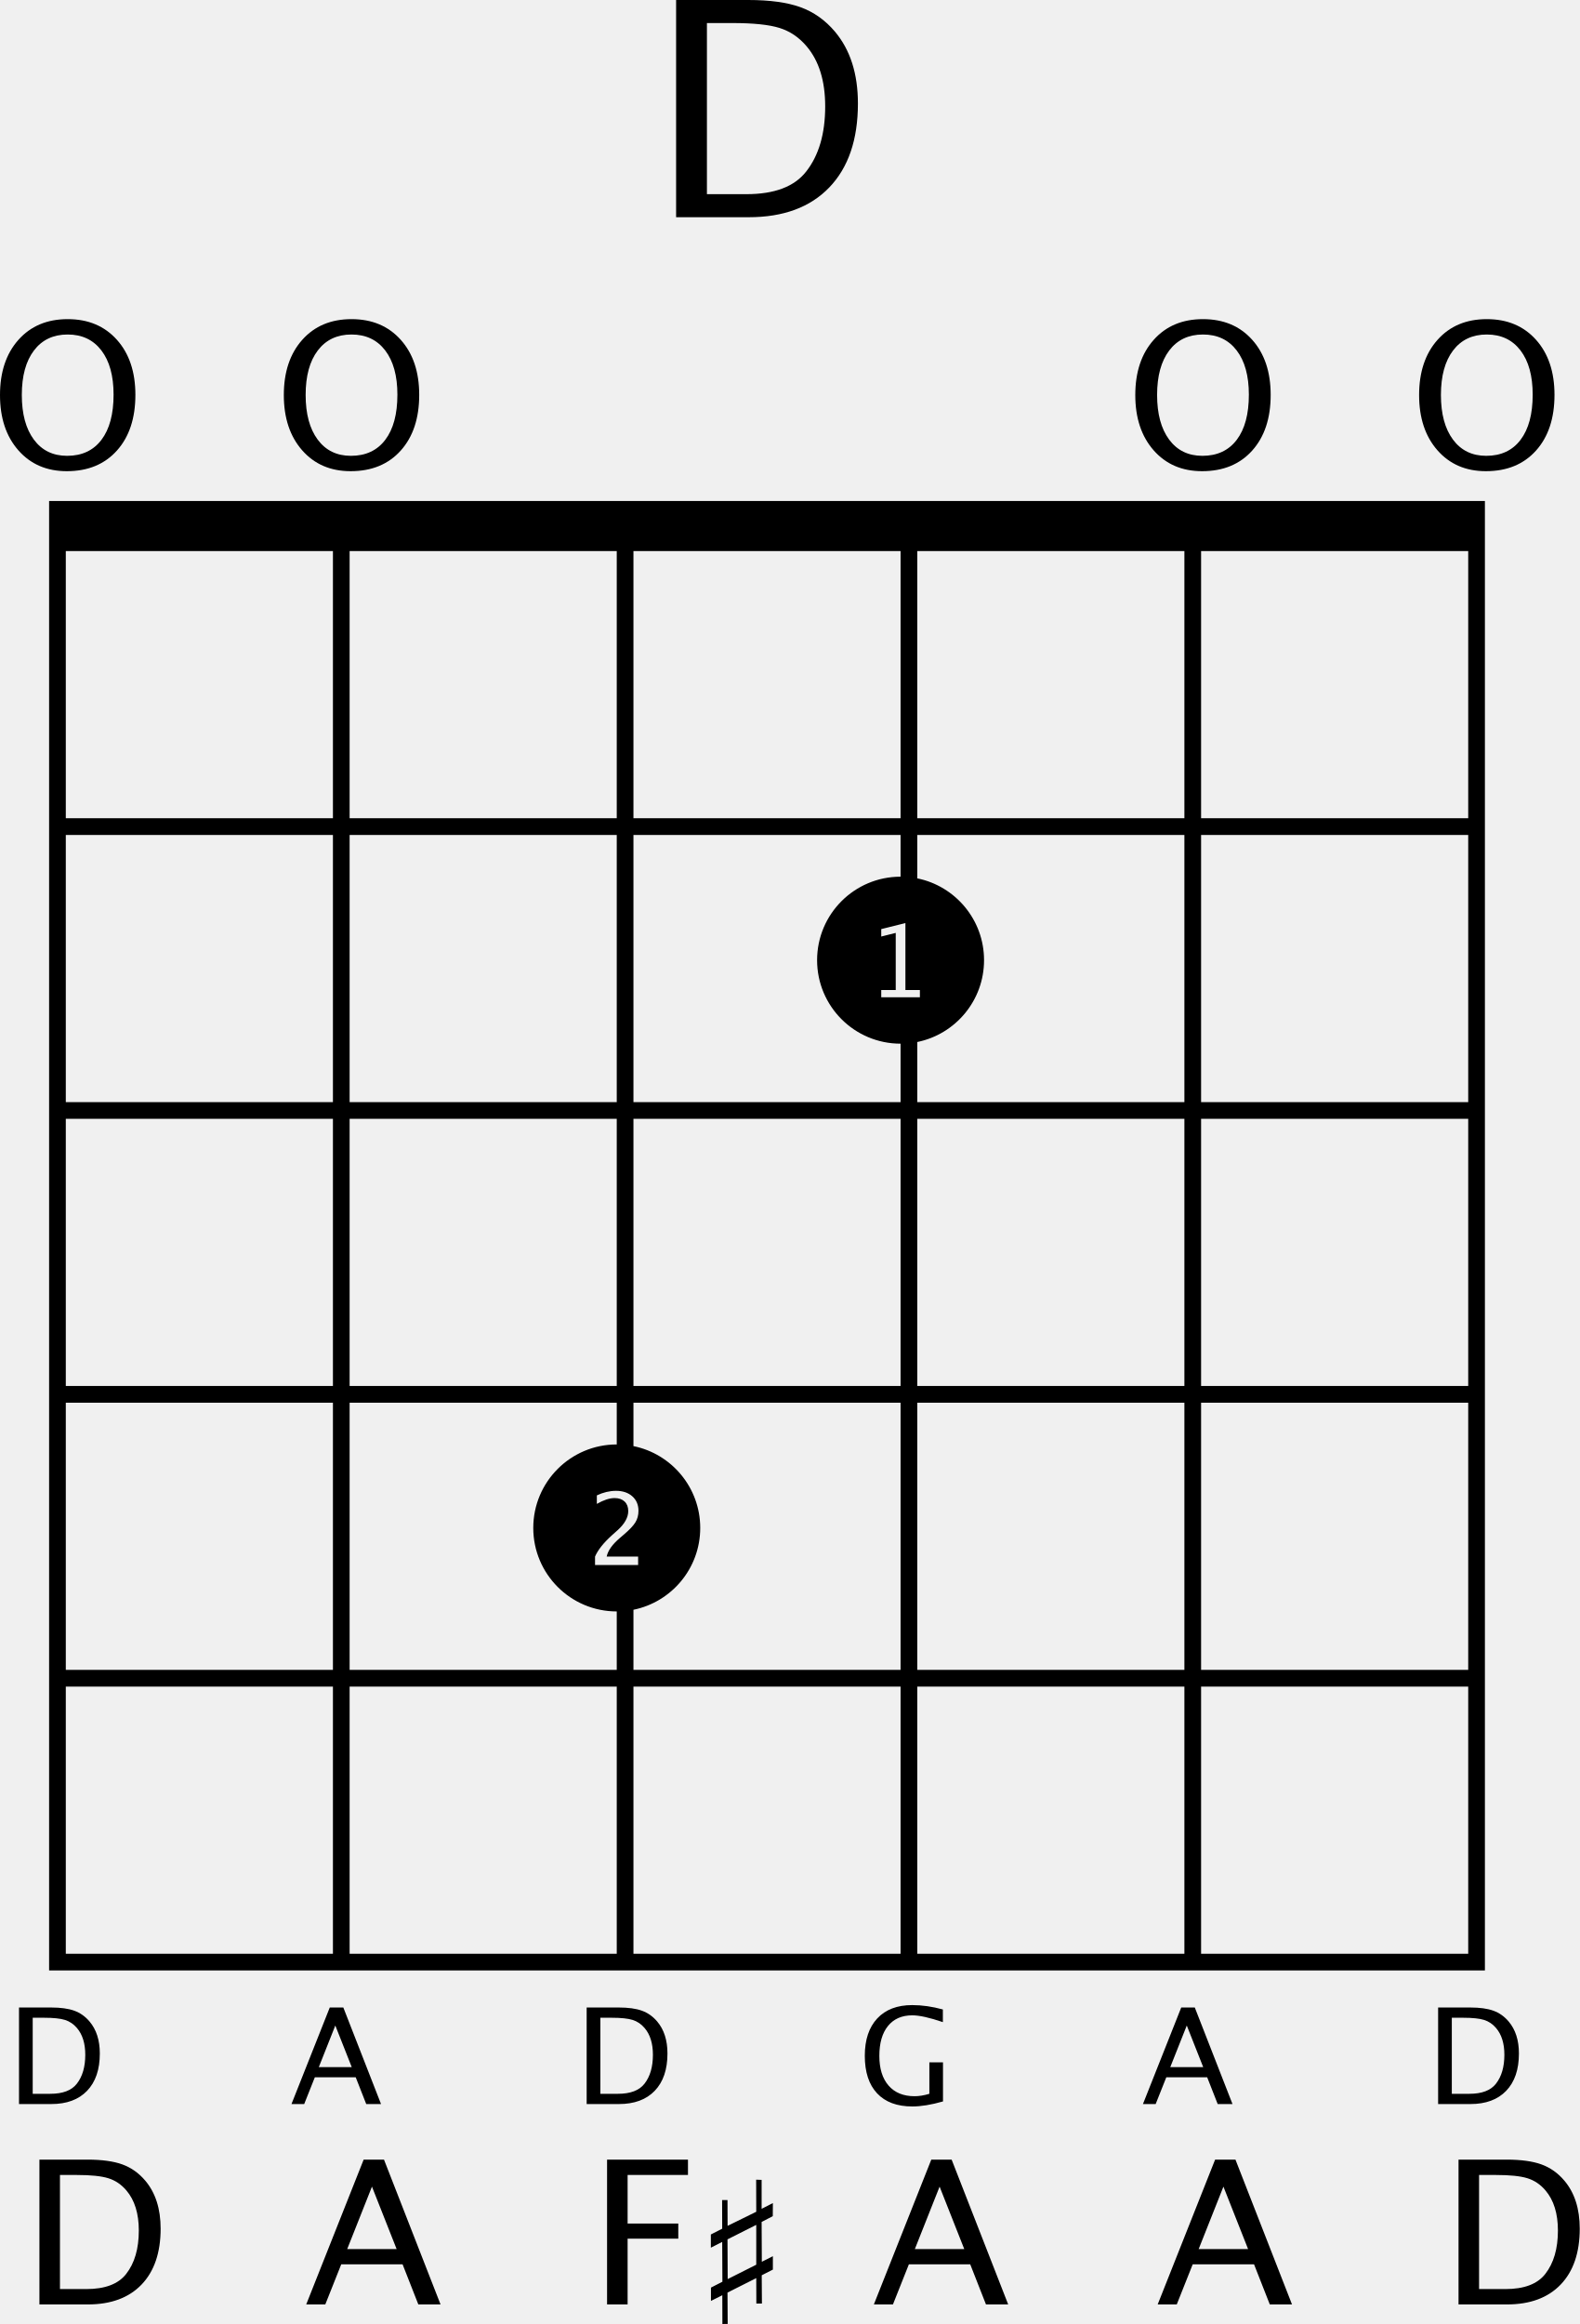
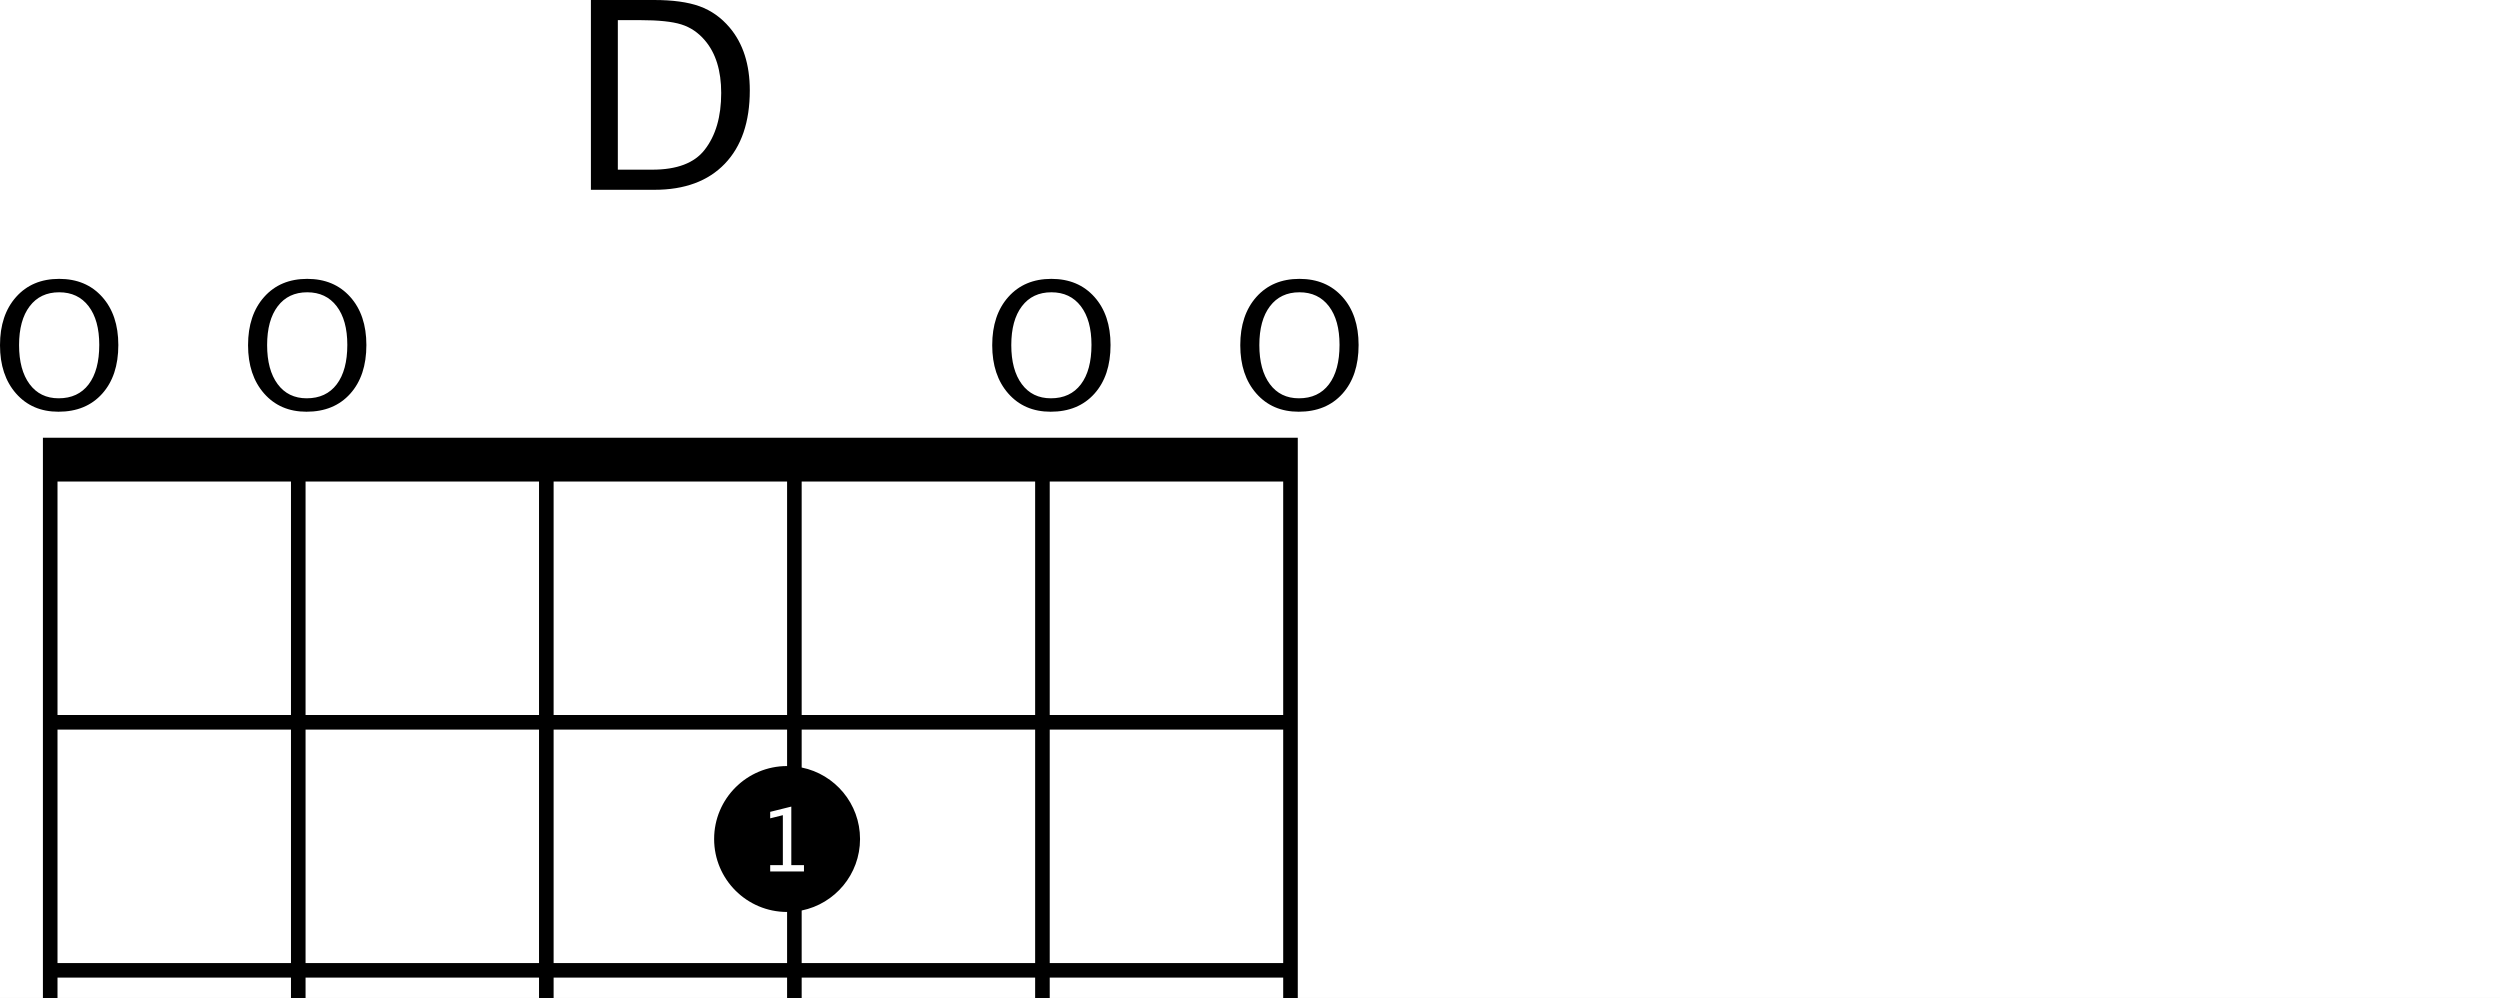
- <svg xmlns="http://www.w3.org/2000/svg" style="fill-opacity:1; color-rendering:auto; color-interpolation:auto; text-rendering:auto; stroke:black; stroke-linecap:square; stroke-miterlimit:10; shape-rendering:auto; stroke-opacity:1; fill:black; stroke-dasharray:none; font-weight:normal; stroke-width:1; font-family:'Dialog'; font-style:normal; stroke-linejoin:miter; font-size:12px; stroke-dashoffset:0; image-rendering:auto;">
+ <svg xmlns="http://www.w3.org/2000/svg" style="fill-opacity:1; color-rendering:auto; color-interpolation:auto; text-rendering:auto; stroke:black; stroke-linecap:square; stroke-miterlimit:10; shape-rendering:auto; stroke-opacity:1; fill:black; stroke-dasharray:none; font-weight:normal; stroke-width:1; font-family:'Dialog'; font-style:normal; stroke-linejoin:miter; font-size:12px; stroke-dashoffset:0; image-rendering:auto;" width="514" height="205">
  <defs id="genericDefs" />
  <g>
-     <g>
-       <path style="stroke:none;" d="M131.588 4.14 Q137.257 4.14 140.079 5.023 Q142.9 5.906 144.93 8.306 Q148.279 12.234 148.279 19.116 Q148.279 26.446 144.877 30.797 Q141.713 34.884 134.12 34.884 L127.027 34.884 L127.027 4.14 ZM121.49 0 L121.49 39.023 L134.542 39.023 Q143.875 39.023 149.017 33.671 Q154.159 28.318 154.159 18.589 Q154.159 10.573 150.019 5.669 Q147.409 2.584 143.836 1.292 Q140.263 0 134.462 0 ZM12.164 60.094 Q16.031 60.094 18.22 62.959 Q20.408 65.824 20.408 70.904 Q20.408 76.143 18.229 79.017 Q16.049 81.891 12.059 81.891 Q8.244 81.891 6.082 78.973 Q3.92 76.055 3.92 70.957 Q3.92 65.842 6.1 62.968 Q8.279 60.094 12.164 60.094 ZM63.164 60.094 Q67.031 60.094 69.22 62.959 Q71.408 65.824 71.408 70.904 Q71.408 76.143 69.228 79.017 Q67.049 81.891 63.059 81.891 Q59.244 81.891 57.082 78.973 Q54.92 76.055 54.92 70.957 Q54.92 65.842 57.1 62.968 Q59.279 60.094 63.164 60.094 ZM216.164 60.094 Q220.031 60.094 222.22 62.959 Q224.408 65.824 224.408 70.904 Q224.408 76.143 222.228 79.017 Q220.049 81.891 216.059 81.891 Q212.244 81.891 210.082 78.973 Q207.92 76.055 207.92 70.957 Q207.92 65.842 210.1 62.968 Q212.279 60.094 216.164 60.094 ZM267.164 60.094 Q271.031 60.094 273.22 62.959 Q275.408 65.824 275.408 70.904 Q275.408 76.143 273.228 79.017 Q271.049 81.891 267.059 81.891 Q263.244 81.891 261.082 78.973 Q258.92 76.055 258.92 70.957 Q258.92 65.842 261.1 62.968 Q263.279 60.094 267.164 60.094 ZM12.164 57.334 Q6.627 57.334 3.313 61.052 Q0 64.769 0 70.975 Q0 77.144 3.296 80.897 Q6.592 84.65 12.006 84.65 Q17.684 84.65 21.006 80.95 Q24.328 77.25 24.328 70.939 Q24.328 64.752 21.006 61.043 Q17.684 57.334 12.164 57.334 ZM63.164 57.334 Q57.627 57.334 54.313 61.052 Q51 64.769 51 70.975 Q51 77.144 54.296 80.897 Q57.592 84.65 63.006 84.65 Q68.684 84.65 72.006 80.95 Q75.328 77.25 75.328 70.939 Q75.328 64.752 72.006 61.043 Q68.684 57.334 63.164 57.334 ZM216.164 57.334 Q210.627 57.334 207.314 61.052 Q204 64.769 204 70.975 Q204 77.144 207.296 80.897 Q210.592 84.65 216.006 84.65 Q221.684 84.65 225.006 80.95 Q228.328 77.25 228.328 70.939 Q228.328 64.752 225.006 61.043 Q221.684 57.334 216.164 57.334 ZM267.164 57.334 Q261.627 57.334 258.313 61.052 Q255 64.769 255 70.975 Q255 77.144 258.296 80.897 Q261.592 84.65 267.006 84.65 Q272.684 84.65 276.006 80.95 Q279.328 77.25 279.328 70.939 Q279.328 64.752 276.006 61.043 Q272.684 57.334 267.164 57.334 ZM59.824 99 L59.824 147 L11.824 147 L11.824 99 ZM110.824 99 L110.824 147 L62.824 147 L62.824 99 ZM161.824 99 L161.824 147 L113.824 147 L113.824 99 ZM212.824 99 L212.824 147 L164.824 147 L164.824 99 ZM263.824 99 L263.824 147 L215.824 147 L215.824 99 ZM162.694 165.833 L162.694 177.866 L165.296 177.866 L165.296 179.167 L158.352 179.167 L158.352 177.866 L160.954 177.866 L160.954 167.6 L158.352 168.25 L158.352 166.915 L162.694 165.833 ZM59.824 150 L59.824 198 L11.824 198 L11.824 150 ZM110.824 150 L110.824 198 L62.824 198 L62.824 150 ZM161.824 150 L161.824 157.5 C153.54 157.5 146.824 164.216 146.824 172.5 C146.824 180.784 153.54 187.5 161.824 187.5 L161.824 198 L113.824 198 L113.824 150 ZM212.824 150 L212.824 198 L164.824 198 L164.824 187.2 L164.824 187.2 C171.671 185.81 176.824 179.757 176.824 172.5 C176.824 165.243 171.671 159.19 164.824 157.8 L164.824 157.8 L164.824 150 ZM263.824 150 L263.824 198 L215.824 198 L215.824 150 ZM59.824 201 L59.824 249 L11.824 249 L11.824 201 ZM110.824 201 L110.824 249 L62.824 249 L62.824 201 ZM161.824 201 L161.824 249 L113.824 249 L113.824 201 ZM212.824 201 L212.824 249 L164.824 249 L164.824 201 ZM263.824 201 L263.824 249 L215.824 249 L215.824 201 ZM110.684 267.834 Q112.512 267.834 113.619 268.818 Q114.727 269.802 114.727 271.428 Q114.727 272.597 114.168 273.502 Q113.61 274.408 112.09 275.7 L111.422 276.271 Q109.339 278.038 109.014 279.646 L114.665 279.646 L114.665 281.166 L106.922 281.166 L106.922 279.646 Q107.678 277.879 109.981 275.796 L110.974 274.909 Q112.89 273.177 112.89 271.472 Q112.89 270.382 112.235 269.758 Q111.58 269.134 110.438 269.134 Q109.084 269.134 107.247 270.18 L107.247 268.651 Q108.978 267.834 110.684 267.834 ZM59.824 252 L59.824 300 L11.824 300 L11.824 252 ZM110.824 252 L110.824 259.5 C102.54 259.5 95.824 266.216 95.824 274.5 C95.824 282.784 102.54 289.5 110.824 289.5 L110.824 300 L62.824 300 L62.824 252 ZM161.824 252 L161.824 300 L113.824 300 L113.824 289.2 L113.824 289.2 C120.671 287.81 125.824 281.757 125.824 274.5 C125.824 267.243 120.671 261.19 113.824 259.8 L113.824 259.8 L113.824 252 ZM212.824 252 L212.824 300 L164.824 300 L164.824 252 ZM263.824 252 L263.824 300 L215.824 300 L215.824 252 ZM59.824 303 L59.824 351 L11.824 351 L11.824 303 ZM110.824 303 L110.824 351 L62.824 351 L62.824 303 ZM161.824 303 L161.824 351 L113.824 351 L113.824 303 ZM212.824 303 L212.824 351 L164.824 351 L164.824 303 ZM263.824 303 L263.824 351 L215.824 351 L215.824 303 ZM8.824 90 L8.824 96 L8.824 354 L266.824 354 L266.824 96 L266.824 90 ZM60.252 363.891 L63.205 371.367 L57.287 371.367 L60.252 363.891 ZM213.252 363.891 L216.205 371.367 L210.287 371.367 L213.252 363.891 ZM7.904 362.496 Q10.424 362.496 11.678 362.889 Q12.932 363.281 13.834 364.348 Q15.322 366.094 15.322 369.152 Q15.322 372.41 13.81 374.344 Q12.404 376.16 9.029 376.16 L5.877 376.16 L5.877 362.496 ZM109.904 362.496 Q112.424 362.496 113.678 362.889 Q114.932 363.281 115.834 364.348 Q117.322 366.094 117.322 369.152 Q117.322 372.41 115.811 374.344 Q114.404 376.16 111.029 376.16 L107.877 376.16 L107.877 362.496 ZM262.904 362.496 Q265.424 362.496 266.678 362.889 Q267.932 363.281 268.834 364.348 Q270.322 366.094 270.322 369.152 Q270.322 372.41 268.81 374.344 Q267.404 376.16 264.029 376.16 L260.877 376.16 L260.877 362.496 ZM3.416 360.656 L3.416 378 L9.217 378 Q13.365 378 15.65 375.621 Q17.936 373.242 17.936 368.918 Q17.936 365.356 16.096 363.176 Q14.935 361.805 13.348 361.231 Q11.76 360.656 9.182 360.656 ZM59.256 360.656 L52.377 378 L54.662 378 L56.572 373.195 L63.92 373.195 L65.807 378 L68.467 378 L61.693 360.656 ZM105.416 360.656 L105.416 378 L111.217 378 Q115.365 378 117.65 375.621 Q119.936 373.242 119.936 368.918 Q119.936 365.356 118.096 363.176 Q116.936 361.805 115.348 361.231 Q113.76 360.656 111.182 360.656 ZM212.256 360.656 L205.377 378 L207.662 378 L209.572 373.195 L216.92 373.195 L218.807 378 L221.467 378 L214.693 360.656 ZM258.416 360.656 L258.416 378 L264.217 378 Q268.365 378 270.65 375.621 Q272.935 373.242 272.935 368.918 Q272.935 365.356 271.096 363.176 Q269.935 361.805 268.348 361.231 Q266.76 360.656 264.182 360.656 ZM163.916 360.223 Q159.873 360.223 157.635 362.619 Q155.397 365.016 155.397 369.328 Q155.397 373.723 157.606 376.078 Q159.815 378.434 163.951 378.434 Q166.295 378.434 169.447 377.531 L169.447 370.512 L166.998 370.512 L166.998 376.16 Q165.568 376.594 164.338 376.594 Q161.338 376.594 159.674 374.69 Q158.01 372.785 158.01 369.352 Q158.01 365.883 159.562 363.973 Q161.115 362.062 163.928 362.062 Q165.838 362.062 169.424 363.281 L169.424 361.008 Q166.565 360.223 163.916 360.223 ZM66.838 392.836 L71.268 404.051 L62.391 404.051 L66.838 392.836 ZM168.838 392.836 L173.268 404.051 L164.391 404.051 L168.838 392.836 ZM219.838 392.836 L224.268 404.051 L215.391 404.051 L219.838 392.836 ZM135.891 399.709 L135.891 406.863 L130.758 409.447 L130.723 402.31 L135.891 399.709 ZM13.816 390.744 Q17.596 390.744 19.477 391.333 Q21.357 391.922 22.711 393.522 Q24.943 396.141 24.943 400.728 Q24.943 405.615 22.676 408.516 Q20.566 411.24 15.504 411.24 L10.775 411.24 L10.775 390.744 ZM268.816 390.744 Q272.596 390.744 274.477 391.333 Q276.357 391.922 277.711 393.522 Q279.943 396.141 279.943 400.728 Q279.943 405.615 277.676 408.516 Q275.566 411.24 270.504 411.24 L265.775 411.24 L265.775 390.744 ZM7.084 387.984 L7.084 414 L15.785 414 Q22.008 414 25.436 410.432 Q28.863 406.863 28.863 400.377 Q28.863 395.033 26.104 391.764 Q24.363 389.707 21.981 388.846 Q19.6 387.984 15.732 387.984 ZM65.344 387.984 L55.025 414 L58.453 414 L61.318 406.793 L72.34 406.793 L75.17 414 L79.16 414 L69 387.984 ZM109.084 387.984 L109.084 414 L112.775 414 L112.775 402.188 L121.881 402.188 L121.881 399.463 L112.775 399.463 L112.775 390.744 L123.621 390.744 L123.621 387.984 ZM167.344 387.984 L157.025 414 L160.453 414 L163.318 406.793 L174.34 406.793 L177.17 414 L181.16 414 L171 387.984 ZM218.344 387.984 L208.025 414 L211.453 414 L214.318 406.793 L225.34 406.793 L228.17 414 L232.16 414 L222 387.984 ZM262.084 387.984 L262.084 414 L270.785 414 Q277.008 414 280.435 410.432 Q283.863 406.863 283.863 400.377 Q283.863 395.033 281.103 391.764 Q279.363 389.707 276.981 388.846 Q274.6 387.984 270.732 387.984 ZM135.873 391.588 L135.891 397.353 L130.74 399.885 L130.723 395.244 L129.756 395.244 L129.773 400.394 L127.734 401.432 L127.734 403.805 L129.773 402.768 L129.809 409.922 L127.752 410.977 L127.752 413.367 L129.791 412.348 L129.809 417.516 L130.758 417.498 L130.723 411.873 L135.891 409.272 L135.908 413.842 L136.91 413.842 L136.875 408.762 L138.879 407.742 L138.879 405.334 L136.893 406.336 L136.857 399.182 L138.861 398.144 L138.879 395.789 L136.857 396.826 L136.857 391.623 L135.873 391.588 Z" />
+     <g style="fill:white; stroke:white;">
+       <rect x="0" width="514.453" height="205.143" y="0" style="stroke:none;" />
+       <path d="M131.588 4.14 Q137.257 4.14 140.079 5.023 Q142.9 5.906 144.93 8.306 Q148.279 12.234 148.279 19.116 Q148.279 26.446 144.877 30.797 Q141.713 34.884 134.12 34.884 L127.027 34.884 L127.027 4.14 ZM121.49 0 L121.49 39.023 L134.542 39.023 Q143.875 39.023 149.017 33.671 Q154.159 28.318 154.159 18.589 Q154.159 10.573 150.019 5.669 Q147.409 2.584 143.836 1.292 Q140.263 0 134.462 0 ZM12.164 60.094 Q16.031 60.094 18.22 62.959 Q20.408 65.824 20.408 70.904 Q20.408 76.143 18.229 79.017 Q16.049 81.891 12.059 81.891 Q8.244 81.891 6.082 78.973 Q3.92 76.055 3.92 70.957 Q3.92 65.842 6.1 62.968 Q8.279 60.094 12.164 60.094 ZM63.164 60.094 Q67.031 60.094 69.22 62.959 Q71.408 65.824 71.408 70.904 Q71.408 76.143 69.228 79.017 Q67.049 81.891 63.059 81.891 Q59.244 81.891 57.082 78.973 Q54.92 76.055 54.92 70.957 Q54.92 65.842 57.1 62.968 Q59.279 60.094 63.164 60.094 ZM216.164 60.094 Q220.031 60.094 222.22 62.959 Q224.408 65.824 224.408 70.904 Q224.408 76.143 222.228 79.017 Q220.049 81.891 216.059 81.891 Q212.244 81.891 210.082 78.973 Q207.92 76.055 207.92 70.957 Q207.92 65.842 210.1 62.968 Q212.279 60.094 216.164 60.094 ZM267.164 60.094 Q271.031 60.094 273.22 62.959 Q275.408 65.824 275.408 70.904 Q275.408 76.143 273.228 79.017 Q271.049 81.891 267.059 81.891 Q263.244 81.891 261.082 78.973 Q258.92 76.055 258.92 70.957 Q258.92 65.842 261.1 62.968 Q263.279 60.094 267.164 60.094 ZM12.164 57.334 Q6.627 57.334 3.313 61.052 Q0 64.769 0 70.975 Q0 77.144 3.296 80.897 Q6.592 84.65 12.006 84.65 Q17.684 84.65 21.006 80.95 Q24.328 77.25 24.328 70.939 Q24.328 64.752 21.006 61.043 Q17.684 57.334 12.164 57.334 ZM63.164 57.334 Q57.627 57.334 54.313 61.052 Q51 64.769 51 70.975 Q51 77.144 54.296 80.897 Q57.592 84.65 63.006 84.65 Q68.684 84.65 72.006 80.95 Q75.328 77.25 75.328 70.939 Q75.328 64.752 72.006 61.043 Q68.684 57.334 63.164 57.334 ZM216.164 57.334 Q210.627 57.334 207.314 61.052 Q204 64.769 204 70.975 Q204 77.144 207.296 80.897 Q210.592 84.65 216.006 84.65 Q221.684 84.65 225.006 80.95 Q228.328 77.25 228.328 70.939 Q228.328 64.752 225.006 61.043 Q221.684 57.334 216.164 57.334 ZM267.164 57.334 Q261.627 57.334 258.313 61.052 Q255 64.769 255 70.975 Q255 77.144 258.296 80.897 Q261.592 84.65 267.006 84.65 Q272.684 84.65 276.006 80.95 Q279.328 77.25 279.328 70.939 Q279.328 64.752 276.006 61.043 Q272.684 57.334 267.164 57.334 ZM59.824 99 L59.824 147 L11.824 147 L11.824 99 ZM110.824 99 L110.824 147 L62.824 147 L62.824 99 ZM161.824 99 L161.824 147 L113.824 147 L113.824 99 ZM212.824 99 L212.824 147 L164.824 147 L164.824 99 ZM263.824 99 L263.824 147 L215.824 147 L215.824 99 ZM162.694 165.833 L162.694 177.866 L165.296 177.866 L165.296 179.167 L158.352 179.167 L158.352 177.866 L160.954 177.866 L160.954 167.6 L158.352 168.25 L158.352 166.915 L162.694 165.833 ZM59.824 150 L59.824 198 L11.824 198 L11.824 150 ZM110.824 150 L110.824 198 L62.824 198 L62.824 150 ZM161.824 150 L161.824 157.5 C153.54 157.5 146.824 164.216 146.824 172.5 C146.824 180.784 153.54 187.5 161.824 187.5 L161.824 198 L113.824 198 L113.824 150 ZM212.824 150 L212.824 198 L164.824 198 L164.824 187.2 L164.824 187.2 C171.671 185.81 176.824 179.757 176.824 172.5 C176.824 165.243 171.671 159.19 164.824 157.8 L164.824 157.8 L164.824 150 ZM263.824 150 L263.824 198 L215.824 198 L215.824 150 ZM59.824 201 L59.824 249 L11.824 249 L11.824 201 ZM110.824 201 L110.824 249 L62.824 249 L62.824 201 ZM161.824 201 L161.824 249 L113.824 249 L113.824 201 ZM212.824 201 L212.824 249 L164.824 249 L164.824 201 ZM263.824 201 L263.824 249 L215.824 249 L215.824 201 ZM110.684 267.834 Q112.512 267.834 113.619 268.818 Q114.727 269.802 114.727 271.428 Q114.727 272.597 114.168 273.502 Q113.61 274.408 112.09 275.7 L111.422 276.271 Q109.339 278.038 109.014 279.646 L114.665 279.646 L114.665 281.166 L106.922 281.166 L106.922 279.646 Q107.678 277.879 109.981 275.796 L110.974 274.909 Q112.89 273.177 112.89 271.472 Q112.89 270.382 112.235 269.758 Q111.58 269.134 110.438 269.134 Q109.084 269.134 107.247 270.18 L107.247 268.651 Q108.978 267.834 110.684 267.834 ZM59.824 252 L59.824 300 L11.824 300 L11.824 252 ZM110.824 252 L110.824 259.5 C102.54 259.5 95.824 266.216 95.824 274.5 C95.824 282.784 102.54 289.5 110.824 289.5 L110.824 300 L62.824 300 L62.824 252 ZM161.824 252 L161.824 300 L113.824 300 L113.824 289.2 L113.824 289.2 C120.671 287.81 125.824 281.757 125.824 274.5 C125.824 267.243 120.671 261.19 113.824 259.8 L113.824 259.8 L113.824 252 ZM212.824 252 L212.824 300 L164.824 300 L164.824 252 ZM263.824 252 L263.824 300 L215.824 300 L215.824 252 ZM59.824 303 L59.824 351 L11.824 351 L11.824 303 ZM110.824 303 L110.824 351 L62.824 351 L62.824 303 ZM161.824 303 L161.824 351 L113.824 351 L113.824 303 ZM212.824 303 L212.824 351 L164.824 351 L164.824 303 ZM263.824 303 L263.824 351 L215.824 351 L215.824 303 ZM8.824 90 L8.824 96 L8.824 354 L266.824 354 L266.824 96 L266.824 90 ZM60.252 363.891 L63.205 371.367 L57.287 371.367 L60.252 363.891 ZM213.252 363.891 L216.205 371.367 L210.287 371.367 L213.252 363.891 ZM7.904 362.496 Q10.424 362.496 11.678 362.889 Q12.932 363.281 13.834 364.348 Q15.322 366.094 15.322 369.152 Q15.322 372.41 13.81 374.344 Q12.404 376.16 9.029 376.16 L5.877 376.16 L5.877 362.496 ZM109.904 362.496 Q112.424 362.496 113.678 362.889 Q114.932 363.281 115.834 364.348 Q117.322 366.094 117.322 369.152 Q117.322 372.41 115.811 374.344 Q114.404 376.16 111.029 376.16 L107.877 376.16 L107.877 362.496 ZM262.904 362.496 Q265.424 362.496 266.678 362.889 Q267.932 363.281 268.834 364.348 Q270.322 366.094 270.322 369.152 Q270.322 372.41 268.81 374.344 Q267.404 376.16 264.029 376.16 L260.877 376.16 L260.877 362.496 ZM3.416 360.656 L3.416 378 L9.217 378 Q13.365 378 15.65 375.621 Q17.936 373.242 17.936 368.918 Q17.936 365.356 16.096 363.176 Q14.935 361.805 13.348 361.231 Q11.76 360.656 9.182 360.656 ZM59.256 360.656 L52.377 378 L54.662 378 L56.572 373.195 L63.92 373.195 L65.807 378 L68.467 378 L61.693 360.656 ZM105.416 360.656 L105.416 378 L111.217 378 Q115.365 378 117.65 375.621 Q119.936 373.242 119.936 368.918 Q119.936 365.356 118.096 363.176 Q116.936 361.805 115.348 361.231 Q113.76 360.656 111.182 360.656 ZM212.256 360.656 L205.377 378 L207.662 378 L209.572 373.195 L216.92 373.195 L218.807 378 L221.467 378 L214.693 360.656 ZM258.416 360.656 L258.416 378 L264.217 378 Q268.365 378 270.65 375.621 Q272.935 373.242 272.935 368.918 Q272.935 365.356 271.096 363.176 Q269.935 361.805 268.348 361.231 Q266.76 360.656 264.182 360.656 ZM163.916 360.223 Q159.873 360.223 157.635 362.619 Q155.397 365.016 155.397 369.328 Q155.397 373.723 157.606 376.078 Q159.815 378.434 163.951 378.434 Q166.295 378.434 169.447 377.531 L169.447 370.512 L166.998 370.512 L166.998 376.16 Q165.568 376.594 164.338 376.594 Q161.338 376.594 159.674 374.69 Q158.01 372.785 158.01 369.352 Q158.01 365.883 159.562 363.973 Q161.115 362.062 163.928 362.062 Q165.838 362.062 169.424 363.281 L169.424 361.008 Q166.565 360.223 163.916 360.223 ZM66.838 392.836 L71.268 404.051 L62.391 404.051 L66.838 392.836 ZM168.838 392.836 L173.268 404.051 L164.391 404.051 L168.838 392.836 ZM219.838 392.836 L224.268 404.051 L215.391 404.051 L219.838 392.836 ZM135.891 399.709 L135.891 406.863 L130.758 409.447 L130.723 402.31 L135.891 399.709 ZM13.816 390.744 Q17.596 390.744 19.477 391.333 Q21.357 391.922 22.711 393.522 Q24.943 396.141 24.943 400.728 Q24.943 405.615 22.676 408.516 Q20.566 411.24 15.504 411.24 L10.775 411.24 L10.775 390.744 ZM268.816 390.744 Q272.596 390.744 274.477 391.333 Q276.357 391.922 277.711 393.522 Q279.943 396.141 279.943 400.728 Q279.943 405.615 277.676 408.516 Q275.566 411.24 270.504 411.24 L265.775 411.24 L265.775 390.744 ZM7.084 387.984 L7.084 414 L15.785 414 Q22.008 414 25.436 410.432 Q28.863 406.863 28.863 400.377 Q28.863 395.033 26.104 391.764 Q24.363 389.707 21.981 388.846 Q19.6 387.984 15.732 387.984 ZM65.344 387.984 L55.025 414 L58.453 414 L61.318 406.793 L72.34 406.793 L75.17 414 L79.16 414 L69 387.984 ZM109.084 387.984 L109.084 414 L112.775 414 L112.775 402.188 L121.881 402.188 L121.881 399.463 L112.775 399.463 L112.775 390.744 L123.621 390.744 L123.621 387.984 ZM167.344 387.984 L157.025 414 L160.453 414 L163.318 406.793 L174.34 406.793 L177.17 414 L181.16 414 L171 387.984 ZM218.344 387.984 L208.025 414 L211.453 414 L214.318 406.793 L225.34 406.793 L228.17 414 L232.16 414 L222 387.984 ZM262.084 387.984 L262.084 414 L270.785 414 Q277.008 414 280.435 410.432 Q283.863 406.863 283.863 400.377 Q283.863 395.033 281.103 391.764 Q279.363 389.707 276.981 388.846 Q274.6 387.984 270.732 387.984 ZM135.873 391.588 L135.891 397.353 L130.74 399.885 L130.723 395.244 L129.756 395.244 L129.773 400.394 L127.734 401.432 L127.734 403.805 L129.773 402.768 L129.809 409.922 L127.752 410.977 L127.752 413.367 L129.791 412.348 L129.809 417.516 L130.758 417.498 L130.723 411.873 L135.891 409.272 L135.908 413.842 L136.91 413.842 L136.875 408.762 L138.879 407.742 L138.879 405.334 L136.893 406.336 L136.857 399.182 L138.861 398.144 L138.879 395.789 L136.857 396.826 L136.857 391.623 L135.873 391.588 Z" style="fill:black; stroke:none;" />
    </g>
  </g>
</svg>
